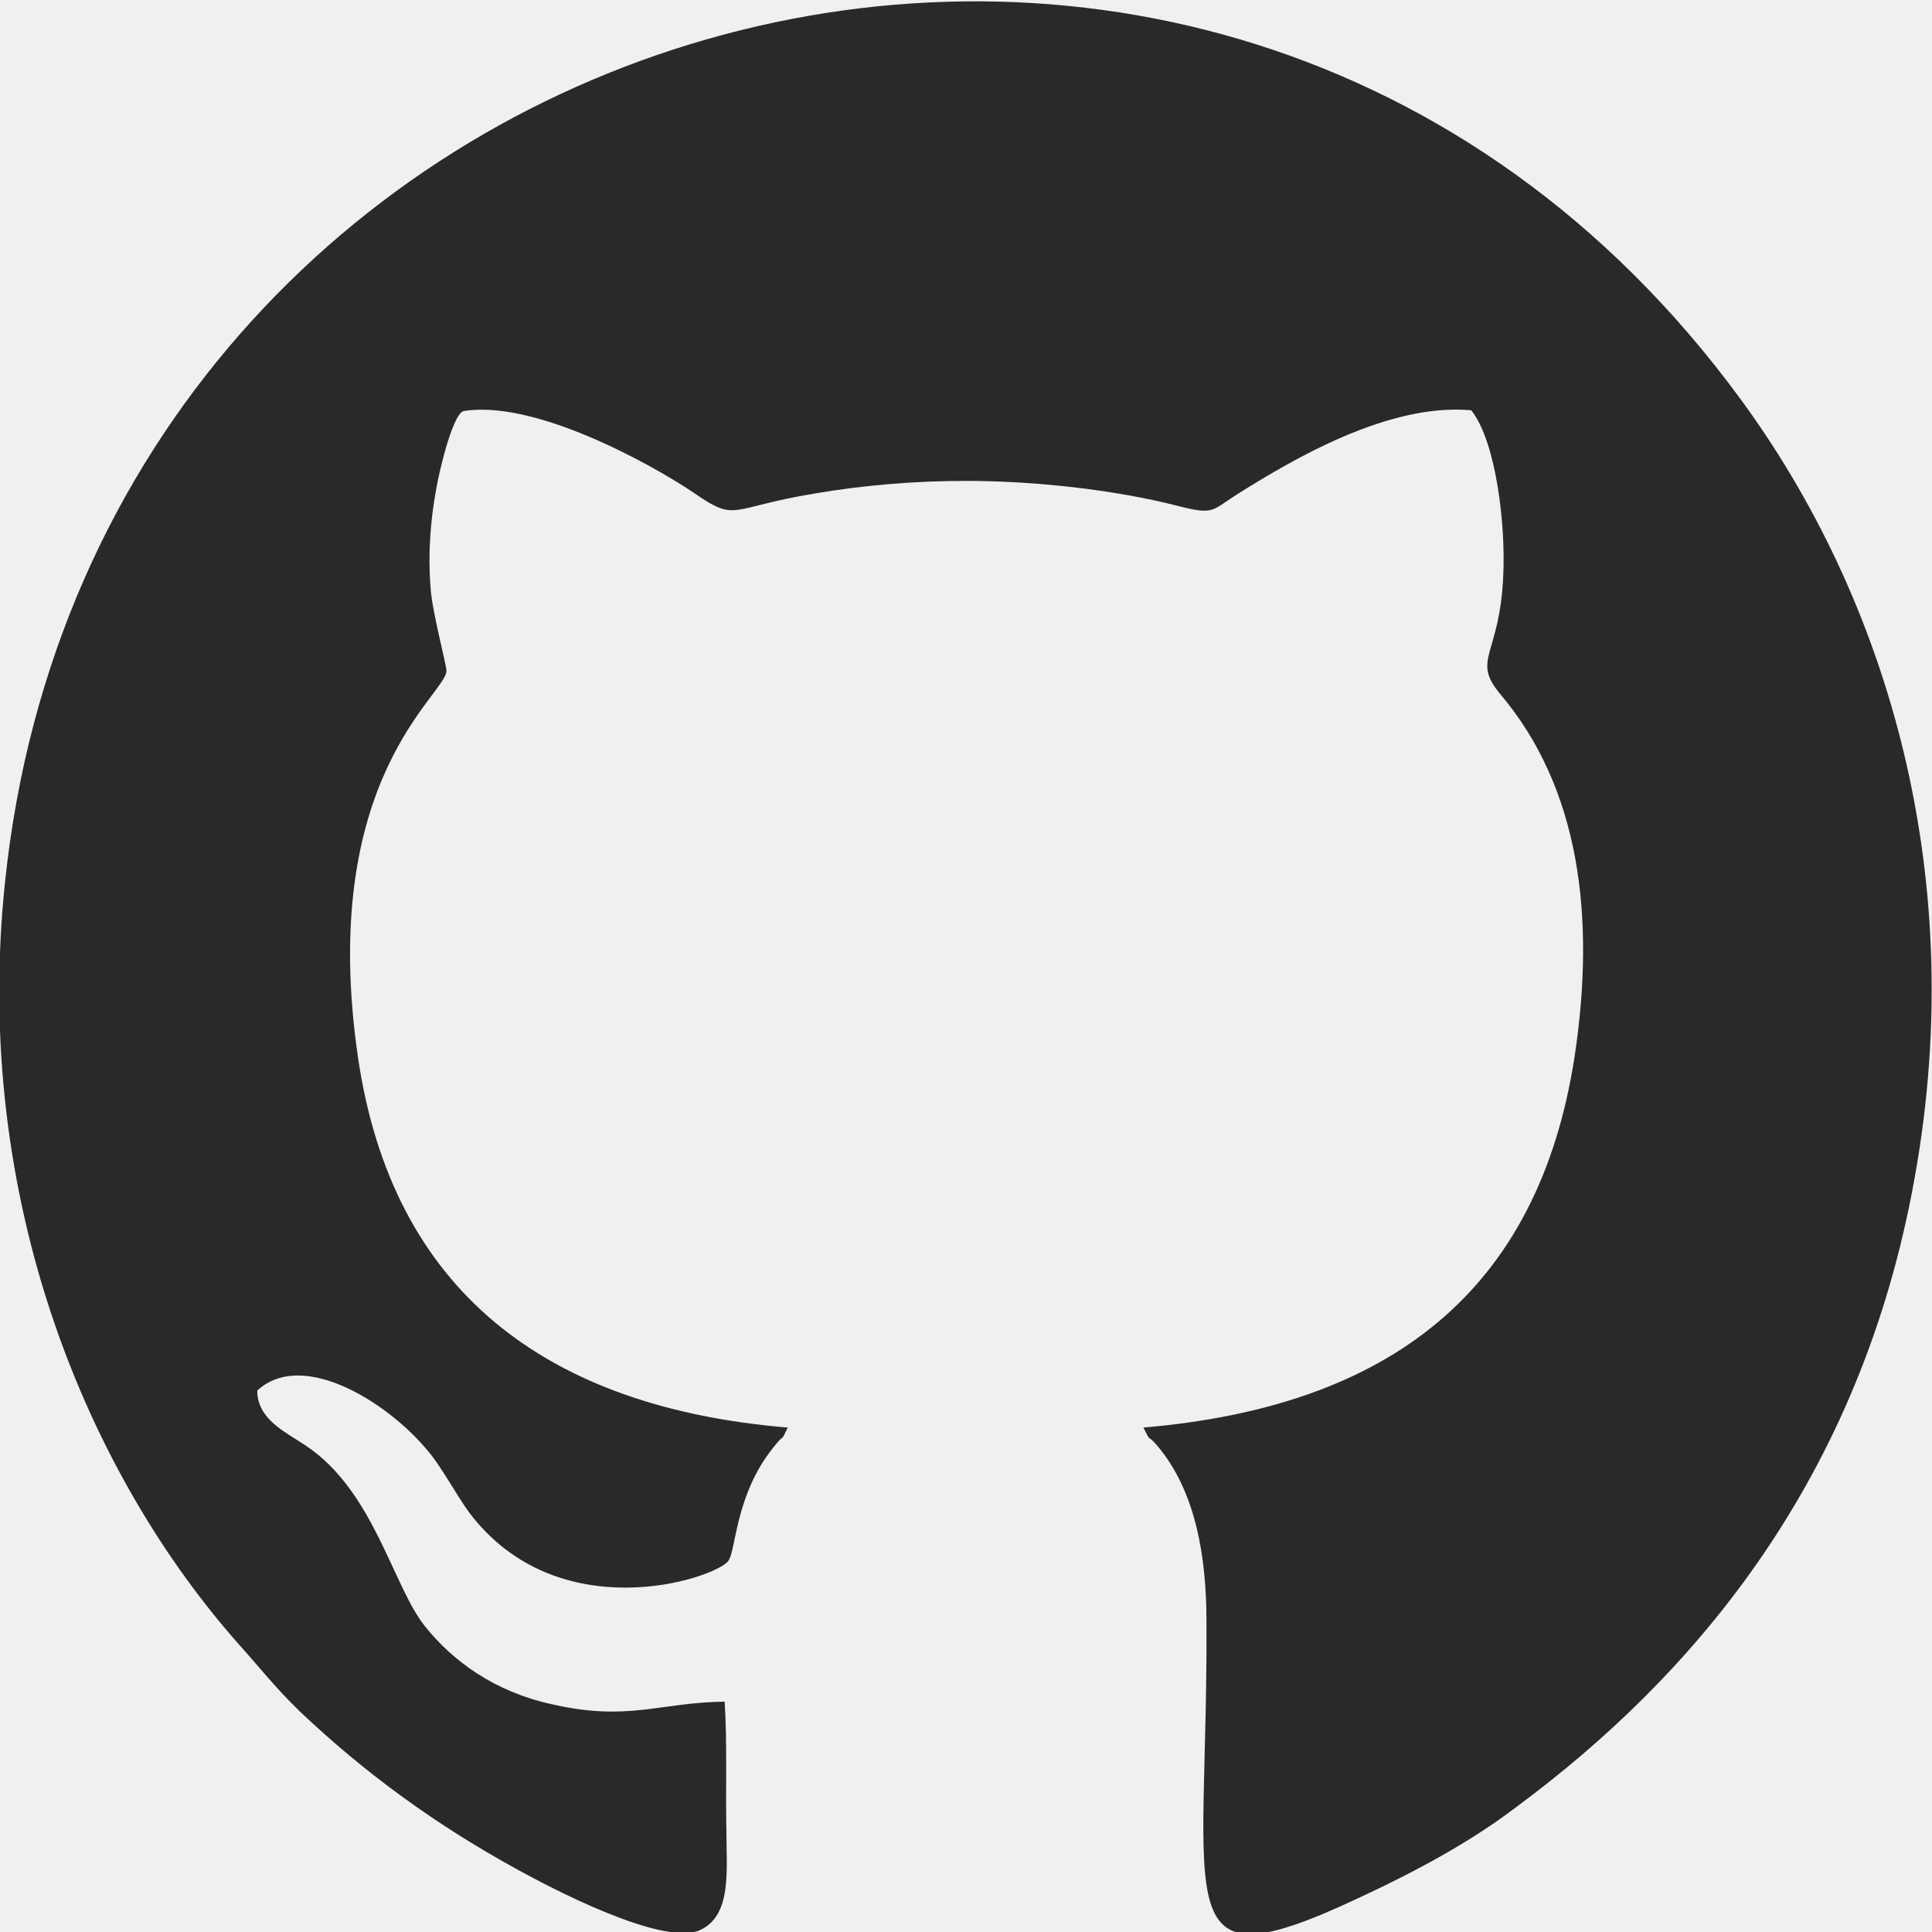
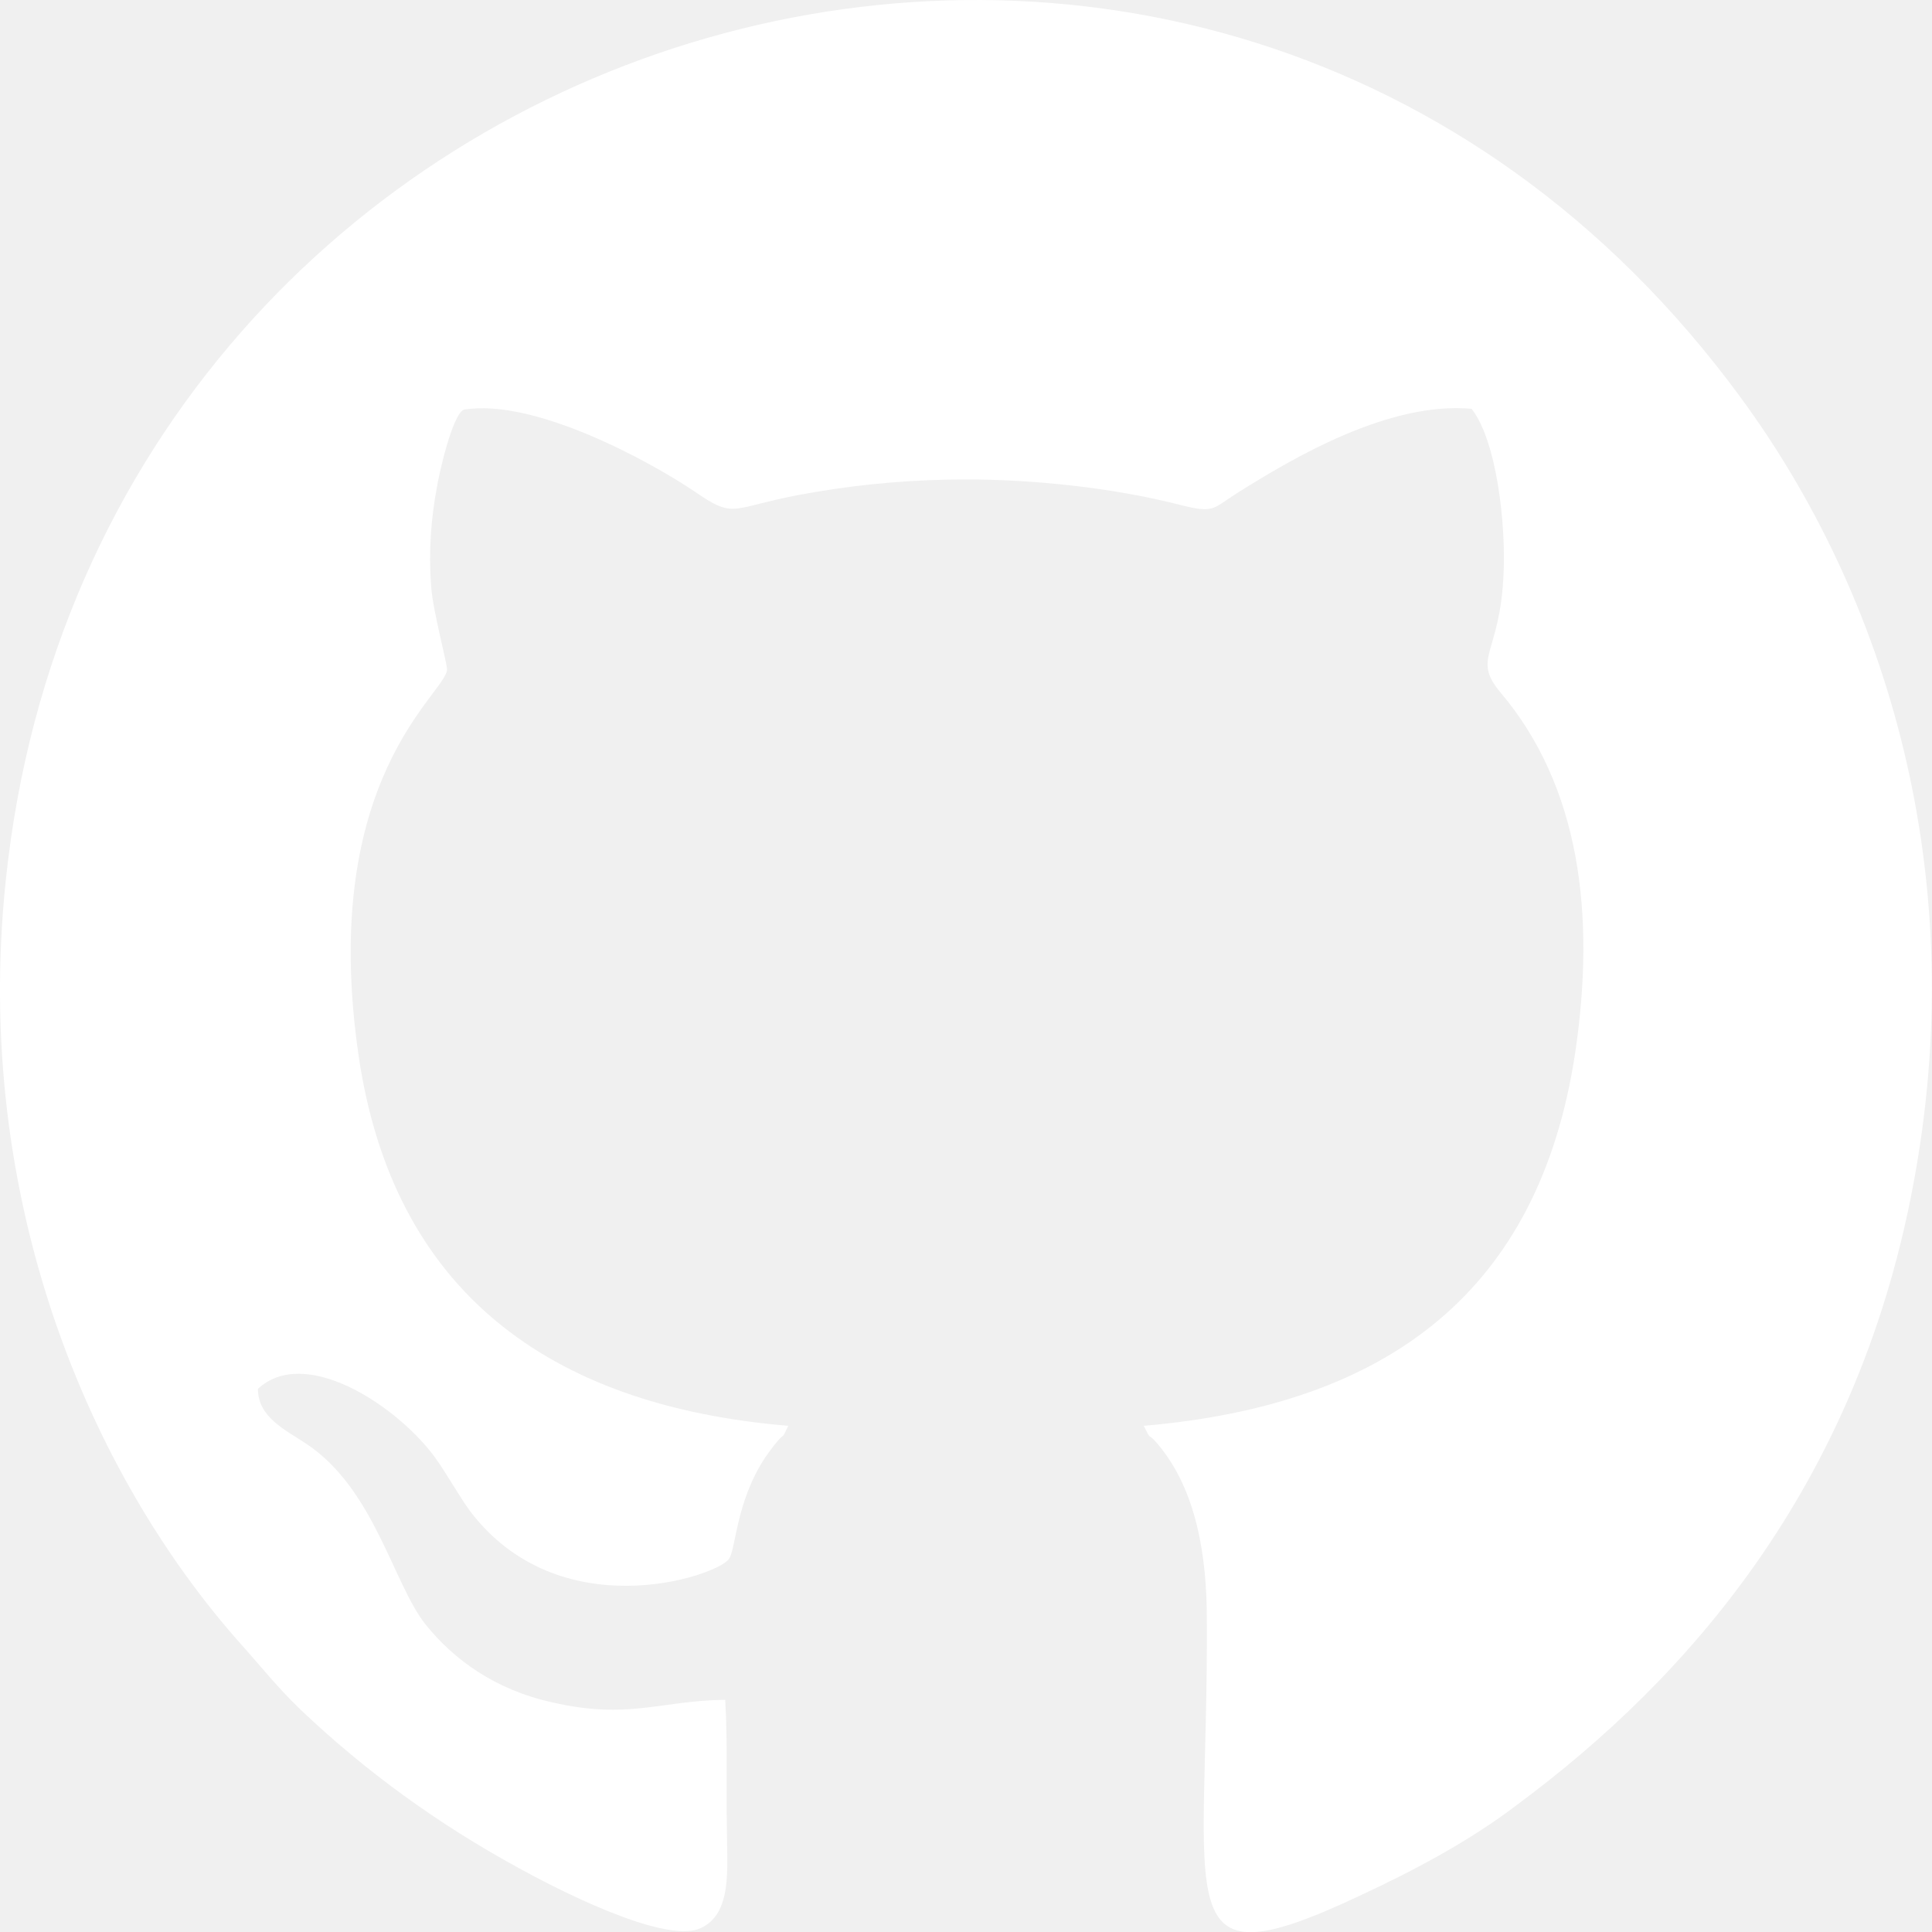
- <svg xmlns="http://www.w3.org/2000/svg" xml:space="preserve" width="2.709mm" height="2.709mm" version="1.1" style="shape-rendering:geometricPrecision; text-rendering:geometricPrecision; image-rendering:optimizeQuality; fill-rule:evenodd; clip-rule:evenodd" viewBox="0 0 22.98 22.98">
-   <defs>
-     <style type="text/css">
+ <svg xmlns="http://www.w3.org/2000/svg" width="2.71mm" height="2.71mm" viewBox="0 0 2.71 2.71" version="1.1" id="svg1" xml:space="preserve">
+   <defs id="defs1">
+     <style type="text/css" id="style1">
   
    .fil0 {fill:#292929}
   
  </style>
  </defs>
-   <g id="Camada_x0020_1">
-     <path class="fil0" d="M8.62 20.24c-0.78,0.01 -1.15,0.24 -2.06,0.03 -0.68,-0.15 -1.17,-0.51 -1.5,-0.92 -0.39,-0.48 -0.61,-1.62 -1.43,-2.16 -0.24,-0.16 -0.57,-0.31 -0.57,-0.65 0.55,-0.51 1.61,0.17 2.08,0.78 0.15,0.2 0.29,0.46 0.44,0.67 1.06,1.4 2.91,0.79 3.08,0.58 0.09,-0.11 0.08,-0.68 0.44,-1.22 0.05,-0.07 0.07,-0.1 0.12,-0.16 0.12,-0.15 0.06,-0.02 0.15,-0.21 -2.88,-0.24 -4.7,-1.63 -5.11,-4.39 -0.49,-3.33 1.05,-4.33 1.05,-4.61 0,-0.08 -0.18,-0.74 -0.19,-1.01 -0.03,-0.39 -0,-0.79 0.07,-1.16 0.02,-0.13 0.18,-0.86 0.32,-0.92 0.84,-0.14 2.22,0.62 2.74,0.97 0.52,0.36 0.41,0.18 1.44,0.01 0.59,-0.1 1.19,-0.15 1.8,-0.15 0.8,-0 1.75,0.1 2.53,0.3 0.43,0.11 0.39,0.05 0.71,-0.15 0.64,-0.4 1.78,-1.08 2.77,-0.99 0.3,0.38 0.41,1.38 0.38,1.97 -0.04,0.95 -0.38,0.99 -0.04,1.4 0.95,1.12 1.14,2.65 0.89,4.31 -0.43,2.81 -2.21,4.17 -5.13,4.42 0.1,0.2 0.03,0.06 0.16,0.21 0.47,0.55 0.59,1.35 0.59,2.09 0.02,3.44 -0.5,4.38 1.8,3.3 0.69,-0.32 1.34,-0.67 1.89,-1.09 2.04,-1.51 4.02,-3.78 4.7,-7.3 0.73,-3.75 -0.31,-7.1 -2.05,-9.46 -6.33,-8.61 -19.54,-4.68 -20.63,5.76 -0.4,3.8 1,7.07 2.8,9.09 0.26,0.29 0.42,0.5 0.71,0.78 0.77,0.73 1.62,1.35 2.59,1.88 0.38,0.21 1.71,0.91 2.16,0.72 0.39,-0.17 0.32,-0.72 0.32,-1.18 -0.01,-0.49 0.01,-1.05 -0.02,-1.53l0 0z" />
+   <g id="layer1" transform="translate(27.34717,-71.65262)">
+     <g style="clip-rule:evenodd;fill:#ffffff;fill-rule:evenodd;image-rendering:optimizeQuality;shape-rendering:geometricPrecision;text-rendering:geometricPrecision" id="g1" transform="matrix(0.1178938,0,0,0.1178938,-27.34614,71.65075)">
+       <g id="Camada_x0020_1" style="fill:#ffffff">
+         <path class="fil0" d="M 8.62,20.24 C 7.84,20.25 7.47,20.48 6.56,20.27 5.88,20.12 5.39,19.76 5.06,19.35 4.67,18.87 4.45,17.73 3.63,17.19 3.39,17.03 3.06,16.88 3.06,16.54 c 0.55,-0.51 1.61,0.17 2.08,0.78 0.15,0.2 0.29,0.46 0.44,0.67 1.06,1.4 2.91,0.79 3.08,0.58 C 8.75,18.46 8.74,17.89 9.1,17.35 9.15,17.28 9.17,17.25 9.22,17.19 9.34,17.04 9.28,17.17 9.37,16.98 6.49,16.74 4.67,15.35 4.26,12.59 3.77,9.26 5.31,8.26 5.31,7.98 5.31,7.9 5.13,7.24 5.12,6.97 5.09,6.58 5.12,6.18 5.19,5.81 5.21,5.68 5.37,4.95 5.51,4.89 6.35,4.75 7.73,5.51 8.25,5.86 c 0.52,0.36 0.41,0.18 1.44,0.01 0.59,-0.1 1.19,-0.15 1.8,-0.15 0.8,0 1.75,0.1 2.53,0.3 0.43,0.11 0.39,0.05 0.71,-0.15 0.64,-0.4 1.78,-1.08 2.77,-0.99 0.3,0.38 0.41,1.38 0.38,1.97 -0.04,0.95 -0.38,0.99 -0.04,1.4 0.95,1.12 1.14,2.65 0.89,4.31 -0.43,2.81 -2.21,4.17 -5.13,4.42 0.1,0.2 0.03,0.06 0.16,0.21 0.47,0.55 0.59,1.35 0.59,2.09 0.02,3.44 -0.5,4.38 1.8,3.3 0.69,-0.32 1.34,-0.67 1.89,-1.09 2.04,-1.51 4.02,-3.78 4.7,-7.3 0.73,-3.75 -0.31,-7.1 -2.05,-9.46 -6.33,-8.61 -19.54,-4.68 -20.63,5.76 -0.4,3.8 1,7.07 2.8,9.09 0.26,0.29 0.42,0.5 0.71,0.78 0.77,0.73 1.62,1.35 2.59,1.88 0.38,0.21 1.71,0.91 2.16,0.72 0.39,-0.17 0.32,-0.72 0.32,-1.18 -0.01,-0.49 0.01,-1.05 -0.02,-1.53 v 0 z" id="path1" style="fill:#ffffff" />
+       </g>
+     </g>
  </g>
</svg>
